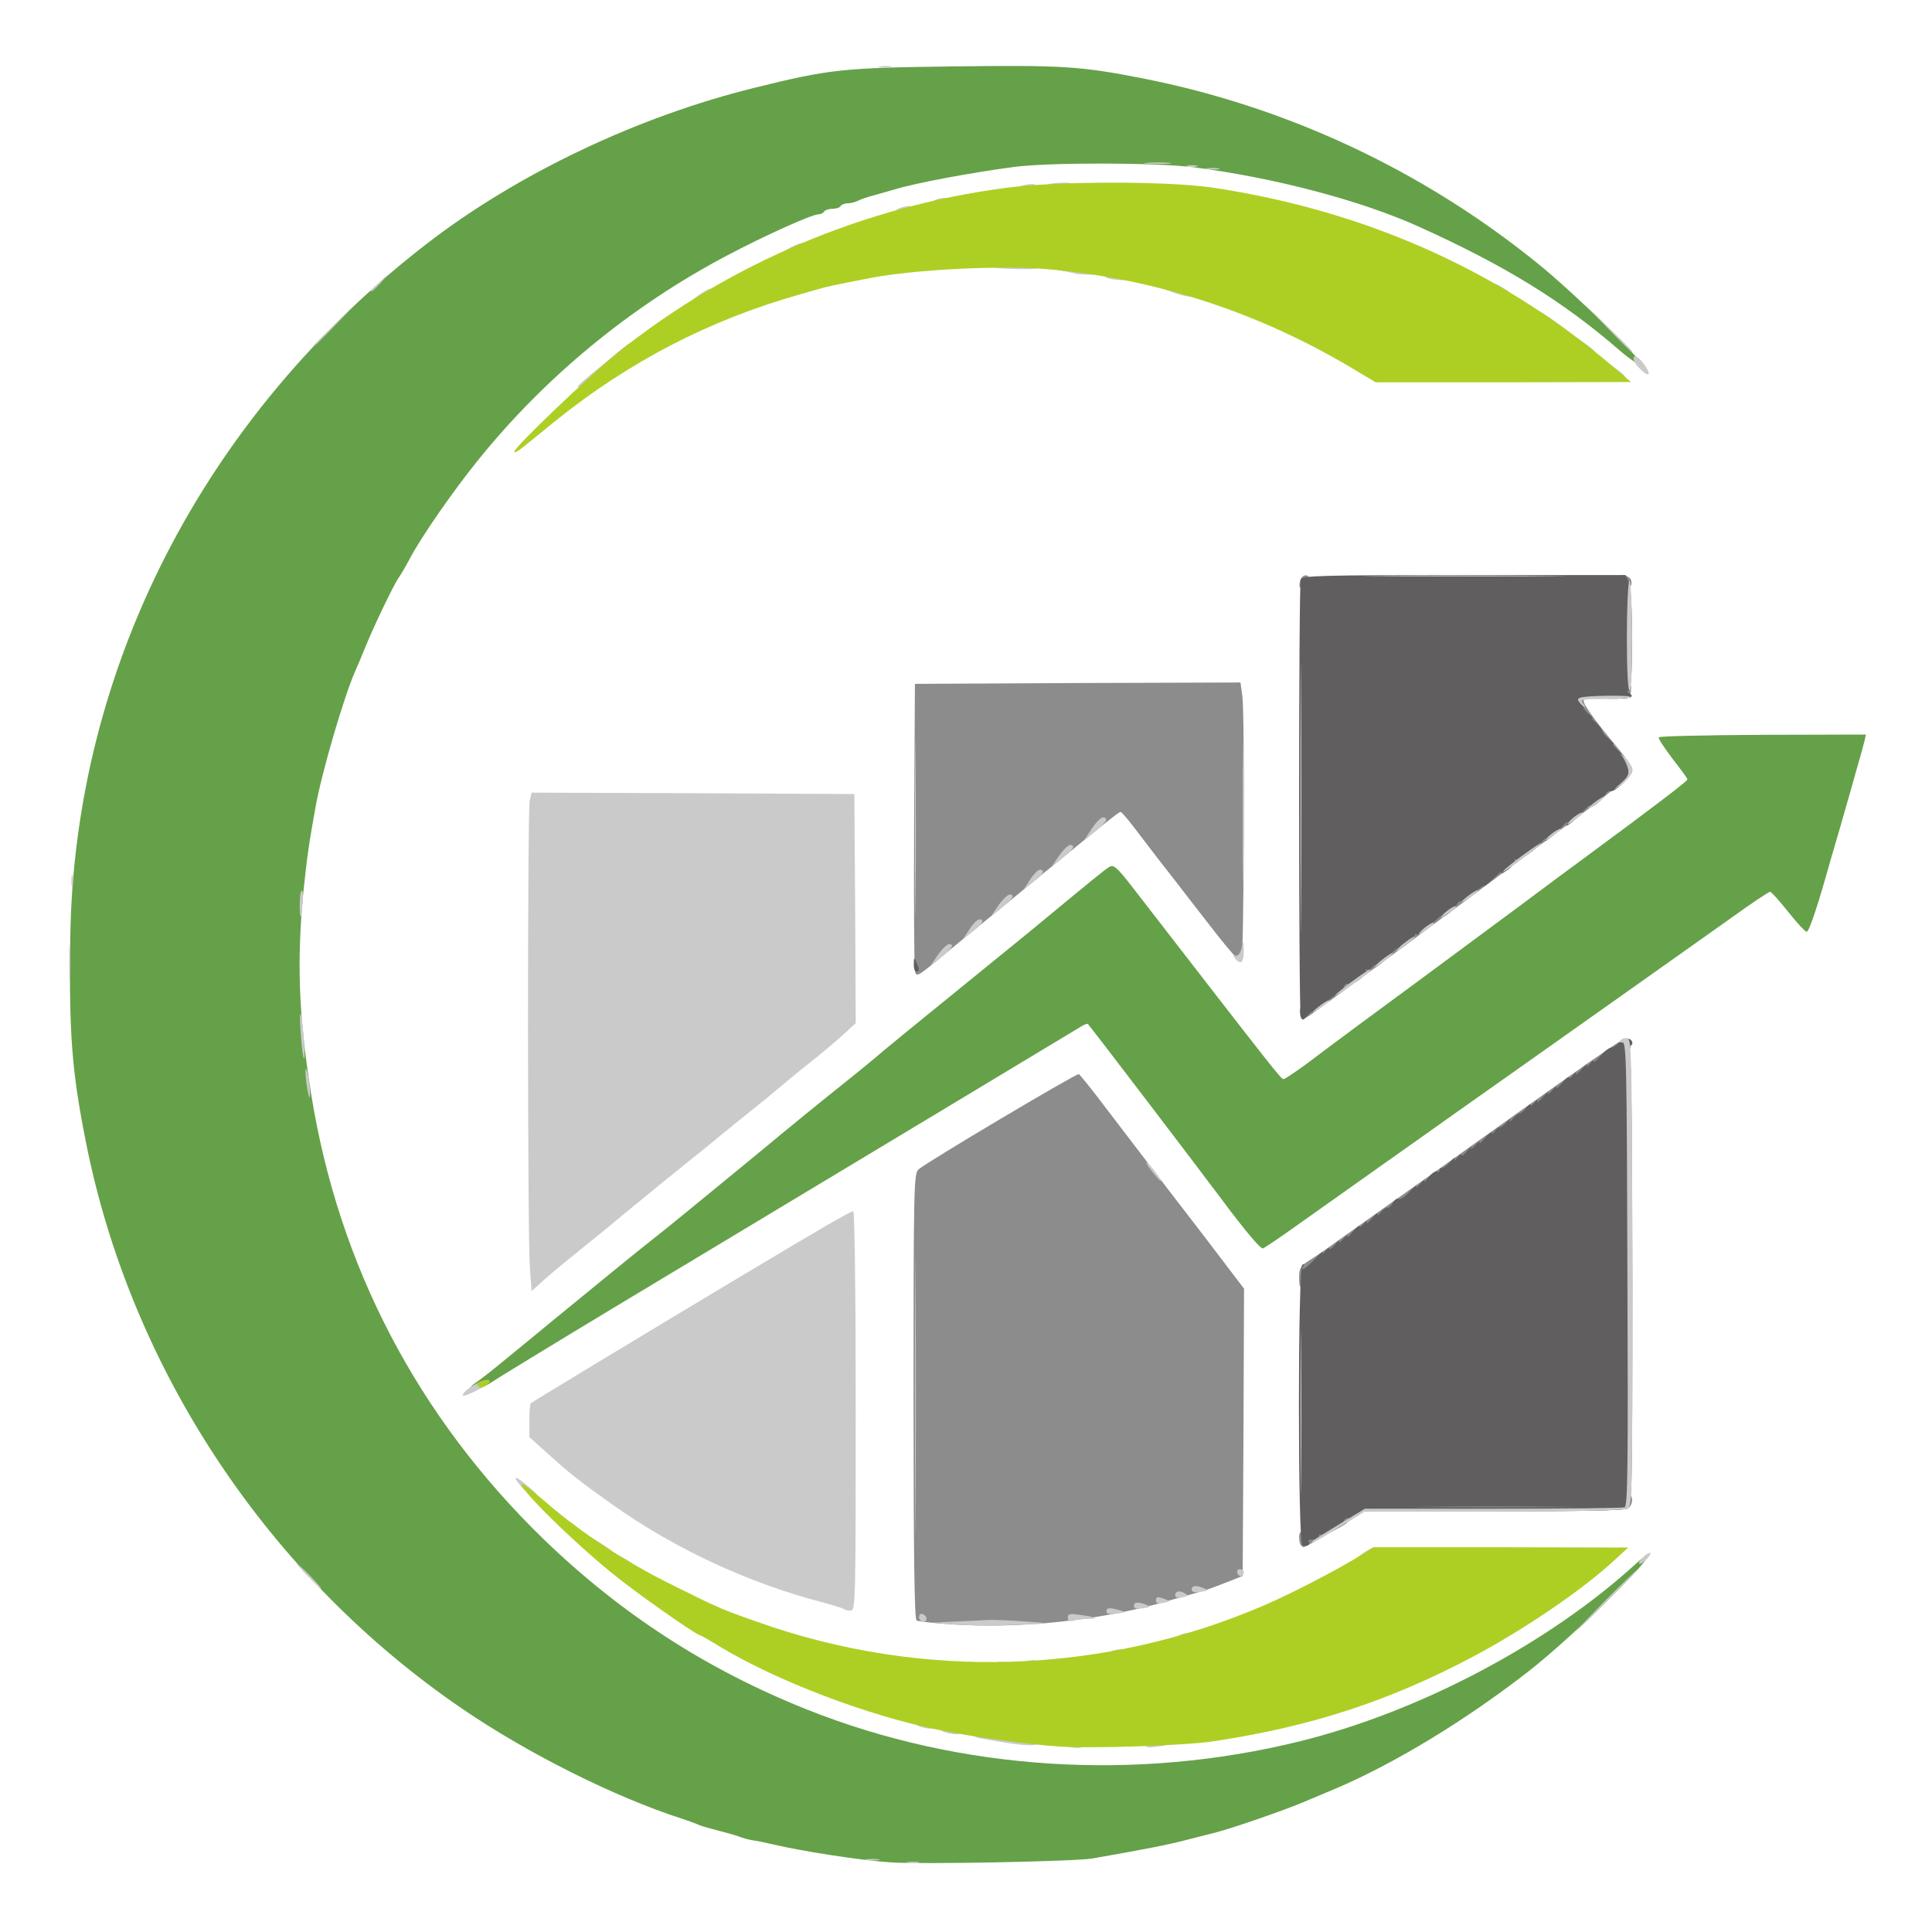
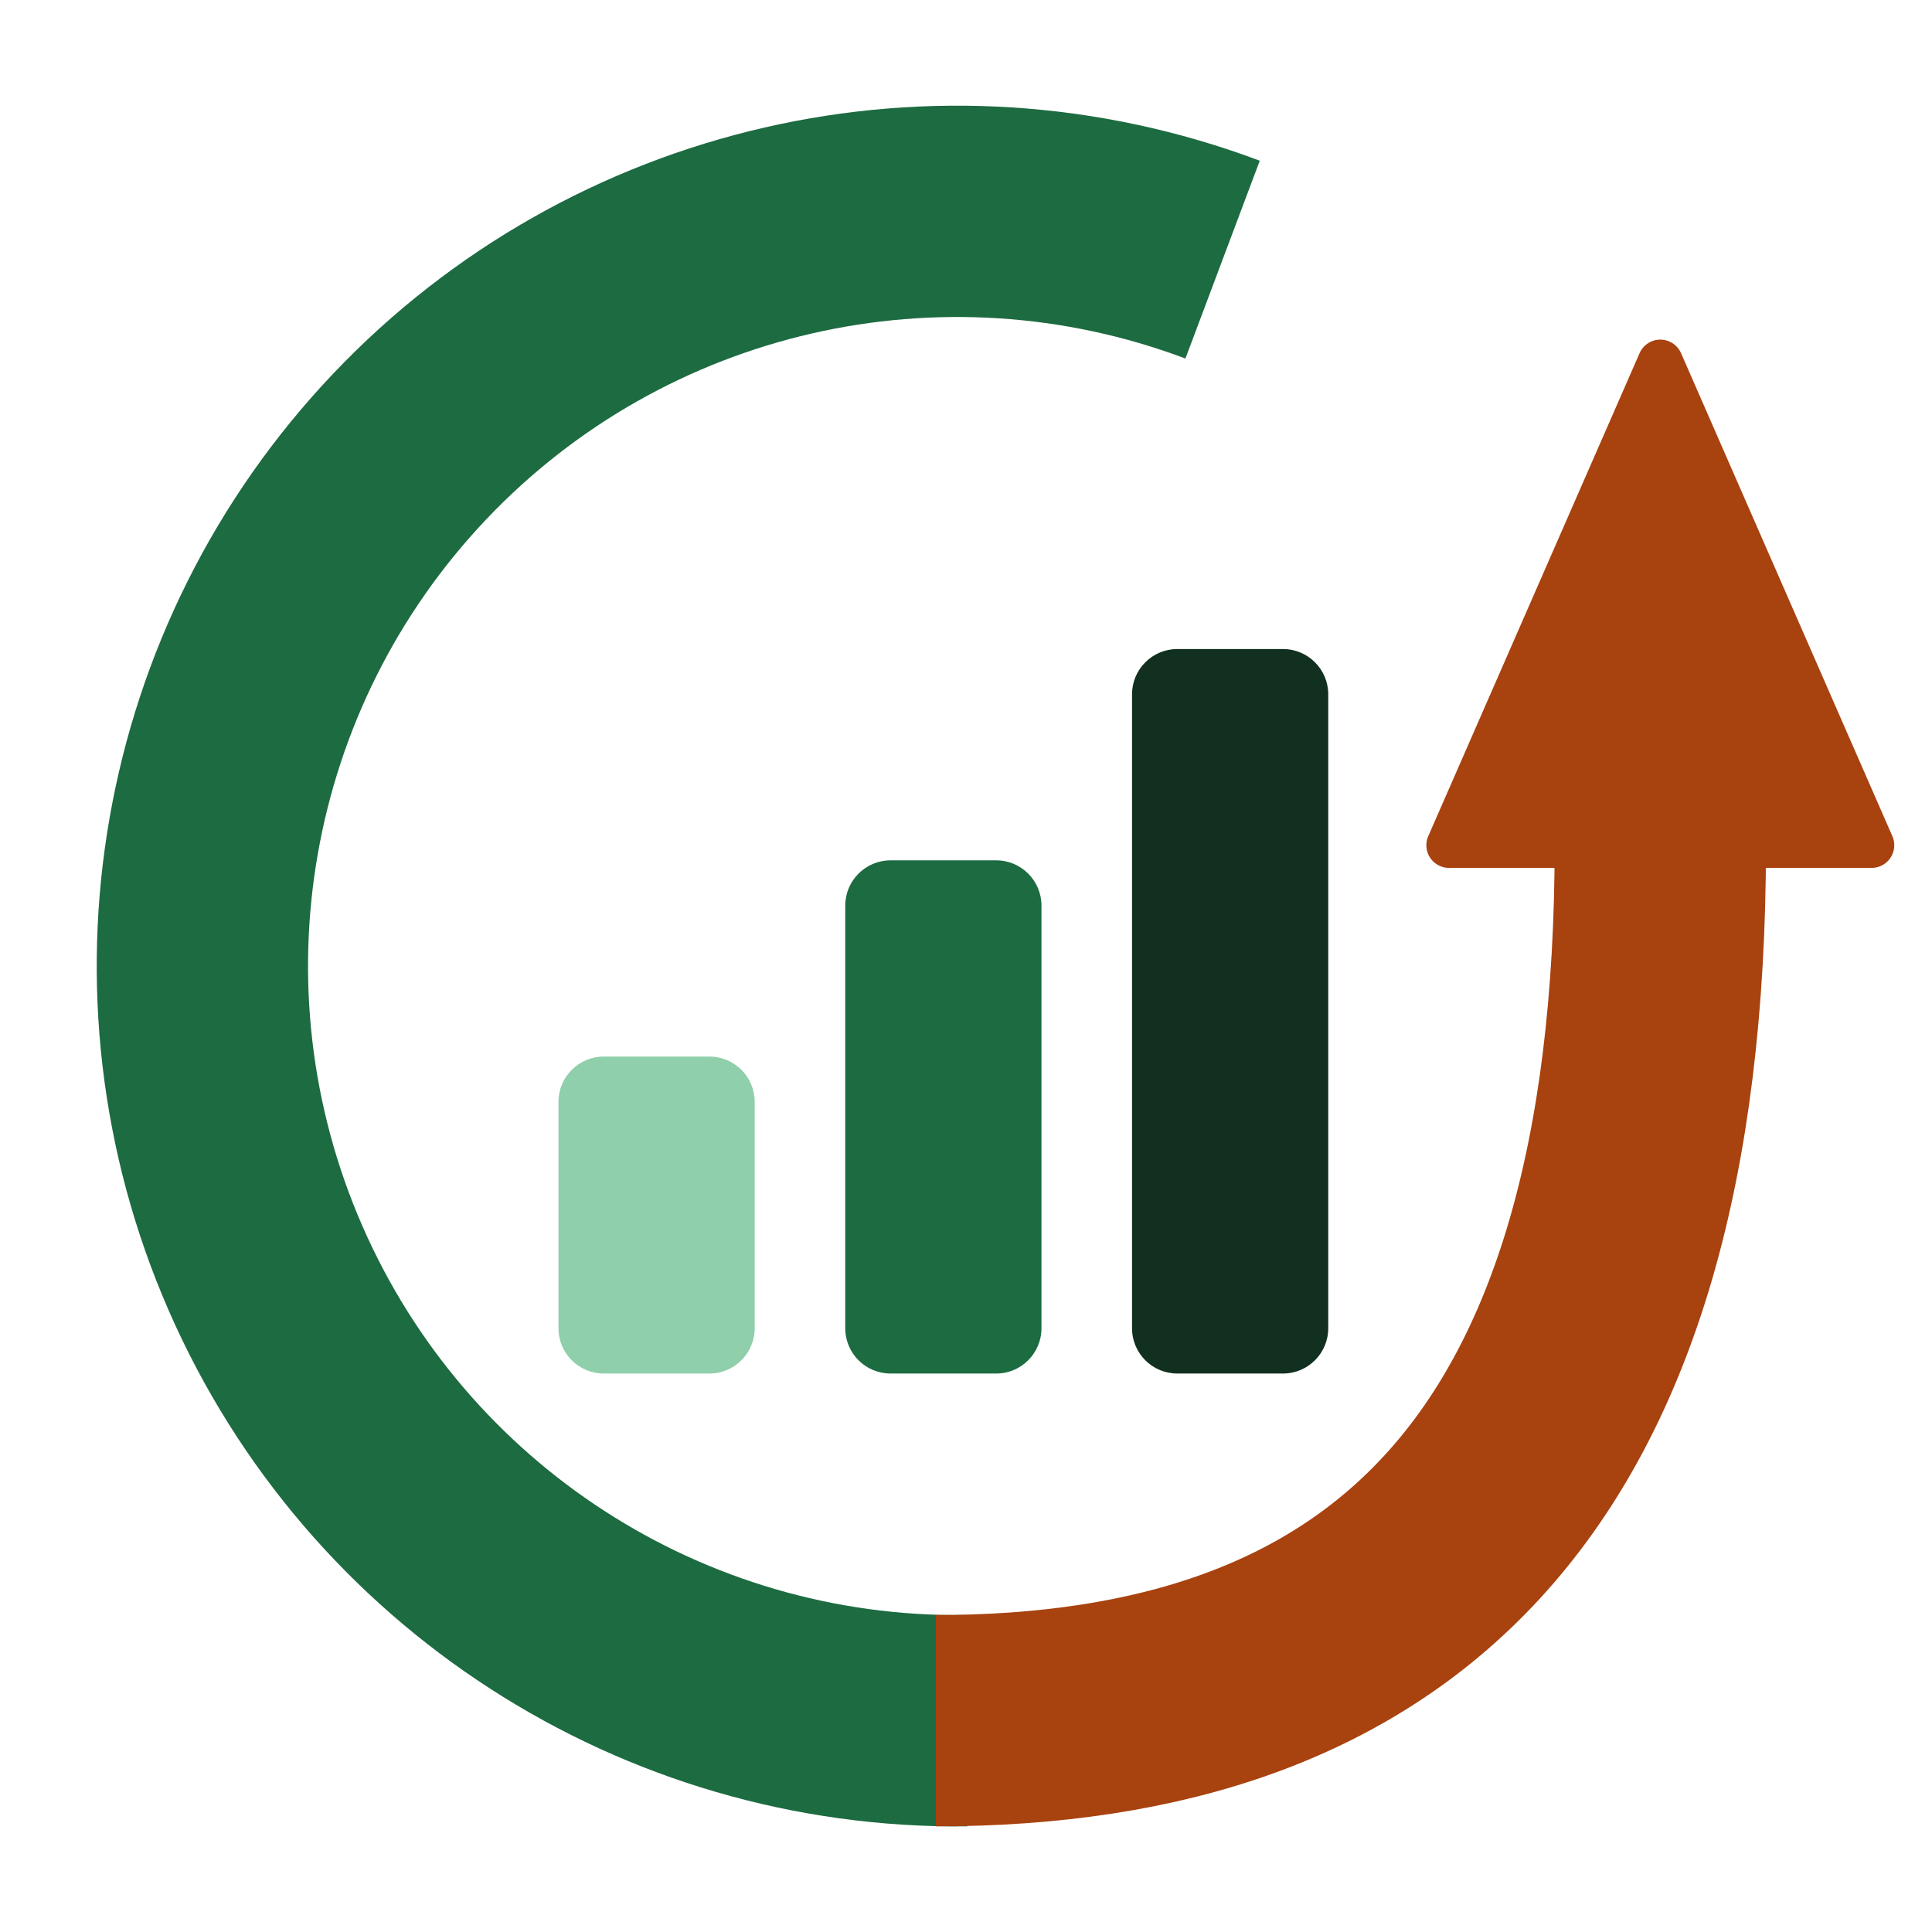
- <svg xmlns="http://www.w3.org/2000/svg" viewBox="0 0 1201 1201" fill="none">
-   <path d="M553.347 1157.68C535.2 1156.48 498.734 1150.83 480.587 1146.55C476.307 1145.53 470.658 1144.33 467.747 1143.99C465.008 1143.47 461.07 1142.44 459.187 1141.59C457.304 1140.9 451.997 1139.36 447.203 1138.16C442.581 1136.97 437.102 1135.43 435.219 1134.74C433.336 1133.88 428.371 1132 424.091 1130.63C382.147 1117.11 328.39 1090.23 287.474 1062.32C166.949 980.147 81.52 851.576 53.443 710.165C44.712 666.166 42.829 642.883 43.685 583.477C45.91 416.214 126.546 258.71 265.046 151.71C321.542 108.054 396.357 72.445 469.459 54.469C515.854 42.998 523.901 42.142 592.552 41.286C660.005 40.431 671.646 41.115 709.995 48.648C799.704 66.282 883.934 105.658 955.154 163.181C978.437 181.842 1023.12 225.669 1020.21 226.867C1019.18 227.21 1013.36 223.443 1007.37 218.307C971.76 187.32 935.808 165.235 882.051 140.925C846.099 124.661 792.342 110.451 741.667 103.946C719.24 101.035 652.301 100.864 630.387 103.774C604.365 107.198 568.413 113.875 555.915 117.813C553.518 118.498 548.211 120.038 543.931 121.237C539.651 122.264 534.858 123.976 533.317 124.832C531.605 125.688 528.694 126.373 526.982 126.373C525.099 126.373 523.045 127.229 522.531 128.085C522.018 129.112 519.621 129.797 517.395 129.797C515.17 129.797 512.773 130.653 512.259 131.509C511.746 132.536 510.034 133.221 508.835 133.221C504.726 133.221 475.451 146.403 451.826 158.901C392.077 190.402 338.491 234.571 296.718 286.616C281.139 305.962 261.794 333.867 254.774 347.221C252.549 351.501 249.467 356.808 247.755 359.205C244.331 364.341 232.518 388.994 227.211 402.005C225.157 407.141 222.246 413.989 220.877 417.07C213.686 433.334 199.99 480.243 196.224 501.301C191.773 525.782 190.917 532.802 188.691 553.517C184.411 597.173 185.61 631.242 193.314 679.349C210.262 786.349 259.397 880.509 337.806 956.693C385.742 1003.09 439.499 1038.01 501.987 1062.84C597.003 1100.67 706.229 1107.69 808.435 1082.35C882.907 1063.86 962.858 1021.58 1017.3 971.758C1020.21 969.019 1023.12 966.965 1023.8 966.965C1029.28 966.965 977.238 1017.81 950.531 1038.7C911.669 1069 867.842 1095.71 831.205 1111.46C816.139 1117.79 811.688 1119.68 808.435 1121.04C792.685 1127.38 761.526 1137.99 752.795 1139.88C749.542 1140.73 742.523 1142.44 737.387 1143.81C724.718 1147.07 713.077 1149.29 679.179 1155.28C668.565 1157.17 571.323 1159.05 553.347 1157.68Z" fill="#65A148" />
-   <path d="M292.267 863.046C292.267 862.362 293.808 860.65 295.862 859.451C297.746 858.253 305.278 852.432 312.298 846.611C319.488 840.791 332.841 829.834 341.915 822.301C351.16 814.768 368.109 800.901 379.579 791.485C391.049 782.069 403.033 772.482 406.115 770.085C411.08 766.318 438.301 744.062 471.171 717.013C488.805 702.29 515.512 680.547 526.811 671.645C532.632 667.022 541.192 660.003 545.643 656.237C549.923 652.47 558.654 645.451 564.646 640.486C585.533 623.538 628.675 588.442 638.947 580.053C679.35 546.669 687.226 540.163 689.794 538.794C692.362 537.424 694.587 539.479 703.147 550.435C796.28 670.789 796.28 670.789 797.992 670.789C798.677 670.789 804.84 666.68 811.688 661.715C818.365 656.579 832.745 645.965 843.531 637.918C864.075 622.853 899.513 596.659 944.539 563.275C959.091 552.319 976.553 539.478 983.059 534.685C1029.28 500.616 1048.97 485.551 1048.97 484.523C1048.97 483.839 1044.69 478.018 1039.56 471.512C1034.59 464.835 1030.65 459.014 1031.17 458.33C1031.51 457.645 1060.78 456.96 1095.88 456.789L1159.91 456.618L1159.05 460.555C1158.54 462.781 1156.31 470.998 1153.92 479.045C1151.69 487.091 1148.27 499.075 1146.38 505.581C1144.5 512.258 1142.28 519.962 1141.42 522.701C1140.56 525.611 1139.19 530.576 1138.17 533.829C1130.12 562.762 1124.64 579.197 1123.1 579.197C1122.07 579.197 1116.94 573.547 1111.63 566.87C1106.15 560.022 1101.19 554.373 1100.33 554.373C1099.48 554.373 1088.18 561.906 1075.16 571.322C1047.94 590.667 980.662 638.261 938.547 668.05C922.625 679.349 904.478 692.018 898.315 696.469C892.152 700.92 873.662 713.931 857.227 725.573C840.792 737.214 818.365 753.136 807.237 761.011C796.28 768.887 786.35 775.563 784.981 776.077C783.611 776.419 773.853 764.949 759.472 745.603C738.928 718.211 678.323 638.774 676.269 636.549C675.926 636.206 673.872 636.891 671.818 638.261C668.222 640.486 552.149 710.336 384.715 811.002C343.798 835.655 308.189 857.397 305.792 859.109C300.485 862.875 292.267 865.272 292.267 863.046Z" fill="#65A148" />
-   <path d="M591.525 1009.76C580.568 1009.08 570.81 1007.88 569.782 1007.37C568.413 1006.51 567.899 965.766 567.899 867.84C567.899 738.242 568.07 729.339 570.981 726.943C575.946 722.491 669.078 667.194 670.619 667.707C671.304 668.05 678.837 677.295 687.054 688.251C695.443 699.208 706.914 714.274 712.563 721.635C718.213 728.997 734.134 749.883 748.173 768.031L773.339 801.072L772.997 890.267L772.483 979.634L762.211 983.743C756.562 985.968 749.714 988.536 746.803 989.221C744.064 990.077 735.162 992.645 727.115 994.871C686.198 1007.03 635.523 1012.68 591.525 1009.76Z" fill="#8C8C8D" />
-   <path d="M808.778 960.631C808.093 960.117 807.579 957.72 807.579 955.495C807.579 952.755 808.606 951.557 811.003 951.557C812.886 951.557 814.427 950.872 814.427 949.845C814.427 948.989 815.968 948.133 817.851 948.133C819.734 948.133 821.275 947.448 821.275 946.421C821.275 945.565 822.474 944.709 823.843 944.709C825.213 944.709 826.411 944.024 826.411 943.339C826.411 942.483 829.322 940.429 832.746 938.546C836.341 936.834 840.278 934.266 841.477 933.239C843.189 931.527 862.363 931.013 925.022 931.013C977.923 931.013 1006.17 930.499 1006.17 929.301C1006.17 928.445 1007.88 927.589 1010.11 927.589C1015.24 927.589 1016.27 935.293 1011.48 937.861C1009.25 938.888 979.635 939.573 928.104 939.573H848.154L837.71 946.079C827.438 952.584 811.345 961.829 810.318 961.829C810.147 961.829 809.291 961.315 808.778 960.631Z" fill="#8C8C8D" />
-   <path d="M807.579 794.224C807.579 788.575 808.435 787.034 813.229 783.952C816.139 782.069 820.59 779.159 822.987 777.447C825.384 775.735 842.675 763.408 861.507 750.055C880.339 736.701 898.144 724.203 900.883 722.149C903.794 720.095 923.31 706.056 944.539 690.991C965.768 675.925 985.798 661.715 989.051 659.49C992.304 657.264 998.467 653.155 1002.58 650.245C1010.96 644.253 1015.76 644.424 1013.7 650.587C1012.33 655.552 1009.94 657.093 1004.12 657.093C1000.86 657.093 999.494 658.12 998.981 660.688C998.638 662.571 996.241 665.482 993.502 667.023C990.763 668.563 986.997 671.303 985.285 673.015C983.573 674.555 980.662 675.925 978.779 675.925C976.896 675.925 975.355 676.952 975.355 678.151C975.355 680.547 958.577 693.045 955.325 693.045C954.297 693.045 953.099 694.243 952.414 695.613C951.901 696.983 950.702 698.181 949.846 698.181C948.819 698.181 946.08 700.064 943.512 702.461C940.944 704.858 937.862 706.741 936.664 706.741C935.294 706.741 934.267 707.597 934.267 708.453C934.267 709.48 933.069 710.165 931.699 710.165C930.33 710.165 929.131 710.85 929.131 711.877C929.131 713.418 909.957 727.285 907.902 727.285C907.217 727.285 905.334 728.826 903.451 730.709C901.568 732.592 898.486 734.133 896.603 734.133C894.72 734.133 893.179 735.16 893.179 736.359C893.179 738.755 876.401 751.253 873.149 751.253C872.121 751.253 870.923 752.451 870.238 753.821C869.725 755.191 868.526 756.389 867.67 756.389C866.814 756.389 863.39 758.786 860.309 761.525C857.227 764.435 852.947 767.175 850.893 767.688C848.667 768.373 846.955 769.4 846.955 770.256C846.955 771.455 827.61 785.493 825.898 785.493C823.672 785.493 814.427 795.765 814.427 798.162C814.427 799.703 813.058 800.901 811.003 800.901C808.093 800.901 807.579 799.703 807.579 794.224Z" fill="#8C8C8D" />
-   <path d="M808.435 631.584C807.066 627.133 809.12 622.853 812.886 622.853C814.598 622.853 816.139 621.655 816.139 620.285C816.139 618.915 817.166 617.717 818.536 617.717C819.906 617.717 821.275 616.519 821.96 615.149C822.474 613.779 824.528 612.581 826.411 612.581C828.294 612.581 829.835 611.383 829.835 610.013C829.835 607.103 834.971 604.021 839.936 604.021C842.162 604.021 843.531 602.994 843.531 601.282C843.531 597.858 848.325 593.92 852.605 593.749C854.146 593.749 855.515 592.551 855.515 591.181C855.515 589.811 856.542 588.613 857.912 588.613C859.282 588.613 860.651 587.415 861.336 586.045C861.85 584.675 863.904 583.477 865.787 583.477C867.67 583.477 869.211 582.279 869.211 580.909C869.211 579.539 870.41 578.341 871.779 578.341C873.149 578.341 874.347 577.656 874.347 576.629C874.347 575.773 877.086 574.917 880.339 574.917C885.475 574.917 886.331 574.403 886.331 570.979C886.331 566.186 889.242 562.933 893.522 562.933C895.234 562.933 896.603 562.077 896.603 561.05C896.603 558.311 901.91 554.544 905.677 554.373C907.218 554.373 908.587 553.175 908.587 551.805C908.587 550.435 909.614 549.237 910.984 549.237C912.354 549.237 913.723 548.039 914.408 546.669C914.922 545.299 916.976 544.101 918.859 544.101C920.742 544.101 922.283 543.245 922.283 542.218C922.283 539.307 927.762 535.712 932.213 535.541C934.781 535.541 935.979 534.514 935.979 532.117C935.979 530.234 937.178 528.693 938.547 528.693C939.917 528.693 941.115 528.008 941.115 526.981C941.115 526.125 942.656 525.269 944.539 525.269C946.422 525.269 947.963 524.071 947.963 522.701C947.963 521.331 948.99 520.133 950.36 520.133C951.73 520.133 953.099 518.935 953.784 517.565C954.298 516.195 956.352 514.997 958.235 514.997C960.118 514.997 961.659 514.141 961.659 513.114C961.659 509.861 969.192 504.896 973.986 504.725C977.41 504.725 978.608 503.698 979.122 500.959C979.464 498.733 981.347 496.336 983.573 495.309C985.627 494.453 987.339 493.083 987.339 492.399C987.339 491.543 988.366 491.029 989.736 491.029C991.106 491.029 992.475 489.831 993.16 488.461C993.674 487.091 995.386 485.893 997.098 485.893C1001.38 485.893 1004.46 478.874 1002.06 474.594C1001.04 472.882 999.152 470.656 998.125 469.971C996.926 469.287 995.899 467.575 995.899 466.376C995.899 465.007 994.701 463.637 993.331 462.952C991.962 462.439 990.763 460.384 990.763 458.501C990.763 456.618 989.736 455.077 988.366 455.077C985.456 455.077 978.779 446.346 978.779 442.408C978.779 440.867 978.094 439.669 977.067 439.669C976.211 439.669 975.355 436.93 975.355 433.677C975.355 428.027 975.698 427.685 981.347 427.685C986.141 427.685 987.339 428.37 987.339 430.938C987.339 432.821 986.312 434.533 984.942 434.875C982.374 435.389 989.394 445.49 1006.51 466.034C1011.82 472.539 1014.73 477.504 1014.39 479.73C1014.05 482.127 1000.52 493.255 972.445 514.141C890.269 575.431 854.83 601.624 840.963 611.725C833.259 617.375 822.987 624.907 818.194 628.331C810.49 633.981 809.291 634.323 808.435 631.584Z" fill="#8C8C8D" />
-   <path d="M568.755 603.679C568.242 601.453 568.07 560.536 568.242 512.429L568.755 425.117L669.934 424.603L771.114 424.261L772.312 432.821C773.853 444.805 773.339 597.002 771.627 598.029C770.942 598.371 763.923 590.496 756.048 580.395C748.173 570.295 736.702 555.571 730.539 547.525C724.205 539.479 714.275 526.639 708.454 518.935C702.634 511.059 697.326 504.725 696.642 504.725C695.443 504.725 689.109 509.861 648.192 543.245C636.722 552.661 620.286 566.186 611.555 573.205C602.995 580.224 589.984 590.839 582.794 596.831C570.467 606.931 569.611 607.445 568.755 603.679Z" fill="#8C8C8D" />
-   <path d="M1006.17 429.568C1006.17 425.117 1006.86 424.261 1010.11 424.261C1013.53 424.261 1014.22 425.117 1013.88 429.055C1013.7 432.479 1012.68 433.848 1009.94 434.191C1006.68 434.704 1006.17 434.019 1006.17 429.568Z" fill="#8C8C8D" />
-   <path d="M1006.17 362.8C1006.17 357.493 1008.4 356.123 1012.51 358.863C1015.76 360.917 1014.05 366.909 1009.94 367.423C1006.68 367.936 1006.17 367.08 1006.17 362.8Z" fill="#8C8C8D" />
-   <path d="M807.922 362.286C808.778 356.466 814.427 355.952 814.427 361.602C814.427 365.026 813.571 366.053 810.832 366.053C808.264 366.053 807.408 365.197 807.922 362.286Z" fill="#8C8C8D" />
-   <path d="M809.633 960.631C806.723 959.603 806.723 787.89 809.633 786.178C810.832 785.493 811.003 785.664 810.318 786.863C807.75 791.143 811.688 788.575 817.509 782.583C820.761 778.987 822.987 777.275 822.302 778.645C821.617 780.015 822.302 779.672 823.672 777.96C825.213 776.077 826.411 775.221 826.411 776.248C826.411 777.104 828.123 775.906 830.006 773.509C831.889 771.112 833.088 770.427 832.403 771.797C831.718 773.167 832.917 772.482 834.971 770.085C837.025 767.688 838.224 767.003 837.539 768.373C837.025 769.743 838.395 768.715 840.792 765.805C843.189 763.066 845.243 761.354 845.243 762.21C845.243 763.237 846.441 762.381 847.982 760.498C849.352 758.786 850.208 758.443 849.523 759.813C848.838 761.183 850.55 760.155 852.947 757.245C855.515 754.506 857.056 753.307 856.371 754.677C855.857 756.047 856.542 755.704 858.083 753.821C859.624 751.938 861.507 750.568 862.363 750.739C863.219 751.082 864.76 749.712 865.787 747.829C866.814 745.946 868.355 744.747 869.382 745.261C870.238 745.946 873.491 743.891 876.401 740.639C879.312 737.557 881.195 736.187 880.51 737.557C879.825 738.927 880.853 738.242 882.907 735.845C884.961 733.448 886.16 732.763 885.475 734.133C884.79 735.503 885.989 734.647 888.043 731.907C890.097 729.339 892.494 727.627 893.35 728.312C894.206 728.826 894.891 728.312 894.891 727.456C894.891 726.429 895.576 725.744 896.432 726.087C897.117 726.258 899.514 724.546 901.568 722.149C903.794 719.752 904.992 719.067 904.307 720.437C903.622 721.807 904.478 721.464 905.848 719.752C907.389 717.869 908.587 717.013 908.587 718.04C908.587 718.896 910.299 717.698 912.182 715.301C914.065 712.904 915.264 712.219 914.579 713.589C913.894 714.959 915.093 714.274 917.147 711.877C919.201 709.48 920.4 708.795 919.715 710.165C919.201 711.535 920.571 710.507 922.968 707.597C925.365 704.858 927.419 703.317 927.419 704.173C927.419 705.2 928.275 704.687 929.131 703.317C929.987 701.947 931.528 700.749 932.384 700.749C933.411 700.749 935.294 699.208 936.835 697.325C938.376 695.442 939.232 695.099 938.547 696.469C937.862 697.839 938.718 697.496 940.259 695.613C941.8 693.73 943.683 692.189 944.539 692.189C945.395 692.189 947.278 690.648 948.648 688.765C950.189 686.882 951.387 686.026 951.387 686.882C951.387 687.909 952.585 687.053 954.126 685.17C955.496 683.458 956.352 683.115 955.667 684.485C954.982 685.855 956.694 684.827 959.091 681.917C961.659 679.178 963.2 677.979 962.515 679.349C961.83 680.719 963.029 680.034 965.083 677.637C967.137 675.24 968.336 674.555 967.651 675.925C966.966 677.295 968.336 676.267 970.904 673.357C973.301 670.618 975.184 668.906 975.355 669.762C975.355 670.789 976.553 669.933 978.094 668.05C979.464 666.338 980.149 665.995 979.635 667.365C978.95 668.735 980.491 667.707 983.059 664.797C985.456 662.058 987.168 660.859 986.483 662.229C985.798 663.599 986.654 663.256 988.024 661.544C989.565 659.661 990.763 658.805 990.763 659.832C990.763 660.688 992.475 659.147 994.701 656.579C996.755 654.011 999.837 651.615 1001.38 651.272C1003.09 651.101 1005.49 649.389 1006.86 647.677C1009.25 644.424 1014.73 645.109 1014.73 648.533C1014.73 649.56 1014.05 650.074 1013.19 649.389C1012.16 648.875 1012.16 650.587 1013.19 654.011C1014.05 657.435 1014.73 716.328 1014.73 797.819C1014.73 933.067 1014.56 936.149 1011.31 937.861C1009.08 939.059 980.662 939.402 926.734 939.231C882.051 938.888 845.928 939.059 846.27 939.402C847.469 940.6 840.107 944.88 838.566 943.853C837.71 943.339 836.341 943.853 835.656 944.88C834.971 946.25 835.142 946.421 836.341 945.736C837.539 945.051 838.395 944.88 838.395 945.223C838.395 947.106 822.816 955.152 821.275 954.125C820.248 953.44 819.734 953.954 819.905 955.323C820.248 956.693 819.049 957.378 816.481 957.207C814.256 956.864 812.886 957.378 813.571 958.234C814.769 960.288 812.544 961.658 809.633 960.631ZM969.877 936.663C947.449 936.32 910.813 936.32 888.557 936.663C866.129 936.834 884.448 937.005 929.131 937.005C973.814 937.005 992.133 936.834 969.877 936.663Z" fill="#605E5E" />
-   <path d="M808.606 632.098C807.237 628.674 807.237 363.827 808.606 360.232C809.634 357.835 820.077 357.493 910.128 357.493H1010.45L1012.51 361.773C1015.24 367.936 1015.42 429.397 1012.51 429.397C1011.14 429.397 1011.31 430.082 1013.02 431.109C1017.3 433.848 1011.31 434.875 995.214 434.19C981.518 433.677 980.834 433.848 983.402 436.758C984.942 438.299 985.456 439.669 984.6 439.669C983.744 439.669 984.942 441.381 987.339 443.606C989.736 445.661 990.934 447.031 989.907 446.517C988.88 446.003 989.736 447.202 991.962 449.085C994.187 451.139 995.899 453.365 995.899 454.221C995.899 455.077 997.954 457.645 1000.69 459.87C1003.26 462.096 1004.12 463.295 1002.75 462.61C1001.38 461.754 1003.43 464.322 1007.54 468.088C1011.48 472.026 1014.73 476.648 1014.73 478.702C1014.73 482.298 1003.26 493.255 1000.86 491.714C1000.18 491.371 998.638 492.399 997.782 494.111C996.755 495.994 994.016 498.733 991.448 500.445C988.366 502.328 987.339 502.671 988.195 501.13C988.88 499.76 987.168 501.13 984.429 504.04C981.861 506.951 978.094 510.375 976.382 511.744C973.472 513.799 973.13 513.799 974.328 511.573C975.013 510.203 973.814 510.888 971.589 513.285C965.597 519.791 959.091 524.927 960.632 521.845C961.317 520.475 960.461 520.989 958.749 523.043C953.955 528.864 944.197 535.541 942.314 534.343C941.286 533.829 941.115 534 941.629 535.027C942.142 535.883 940.259 538.451 937.349 540.677C934.438 542.731 932.726 543.416 933.582 542.218C934.267 540.848 932.384 542.389 929.302 545.299C926.221 548.381 923.31 550.778 922.626 550.607C921.941 550.435 918.859 552.661 915.606 555.743C912.525 558.824 909.272 560.879 908.416 560.365C907.731 559.851 906.19 560.879 905.334 562.591C904.307 564.474 901.568 567.213 899 568.925C896.09 570.808 894.891 570.979 895.918 569.61C896.603 568.24 894.035 570.466 889.926 574.575C885.989 578.512 882.051 581.423 881.195 580.909C880.168 580.395 879.483 580.567 879.483 581.423C879.483 582.279 876.573 585.189 873.149 587.928C869.725 590.496 867.499 591.523 868.184 590.154C869.04 588.784 867.842 589.64 865.616 592.037C859.453 598.714 852.947 603.679 854.488 600.597C855.344 599.056 854.83 599.227 853.29 600.939C851.92 602.651 850.208 603.336 849.523 602.651C848.667 601.967 848.667 602.309 849.181 603.336C850.379 605.562 840.792 613.095 838.395 611.725C837.539 611.211 836.341 611.725 835.656 612.752C834.8 614.122 835.314 614.464 836.854 613.608C838.224 612.923 837.368 613.779 834.971 615.663C832.746 617.546 830.349 619.087 829.835 618.915C829.322 618.744 826.411 621.141 823.158 624.223C819.906 627.304 816.995 629.359 816.482 628.845C815.968 628.503 814.256 629.53 812.715 631.413C809.976 634.495 809.634 634.495 808.606 632.098Z" fill="#605E5E" />
-   <path d="M568.07 599.399C568.07 595.119 568.242 594.947 569.611 598.029C571.666 602.651 571.666 604.021 569.611 604.021C568.755 604.021 567.899 601.967 568.07 599.399Z" fill="#605E5E" />
-   <path d="M564.133 1157.51C566.187 1157.17 569.269 1157.17 570.981 1157.51C572.522 1158.02 570.81 1158.37 567.043 1158.2C563.277 1158.2 561.907 1157.85 564.133 1157.51Z" fill="#CACACB" />
-   <path d="M538.453 1155.8C540.507 1155.46 543.931 1155.46 546.157 1155.8C548.211 1156.14 546.499 1156.48 542.219 1156.48C537.939 1156.48 536.227 1156.14 538.453 1155.8Z" fill="#CACACB" />
-   <path d="M663.429 1085.61C657.266 1084.07 660.005 1079.96 667.195 1079.96C672.845 1079.96 674.043 1080.47 674.043 1083.38C674.043 1086.8 670.619 1087.49 663.429 1085.61Z" fill="#CACACB" />
-   <path d="M711.707 1083.21C711.707 1080.47 712.906 1079.96 718.555 1079.96C723.52 1079.96 725.403 1080.64 725.403 1082.52C725.403 1083.89 724.376 1085.26 723.349 1085.26C722.15 1085.44 719.069 1085.78 716.501 1086.12C712.734 1086.46 711.707 1085.95 711.707 1083.21Z" fill="#CACACB" />
-   <path d="M624.395 1083.21C619.259 1082.35 612.411 1081.16 609.501 1080.64C602.995 1079.61 601.626 1074.82 607.789 1074.82C609.843 1074.82 619.43 1075.68 629.189 1076.88C644.083 1078.76 646.651 1079.44 646.651 1082.01C646.651 1085.44 640.659 1085.78 624.395 1083.21Z" fill="#CACACB" />
-   <path d="M588.101 1077.05C581.938 1075.51 584.677 1071.4 591.867 1071.4C597.517 1071.4 598.715 1071.91 598.715 1074.82C598.715 1078.24 595.291 1078.93 588.101 1077.05Z" fill="#CACACB" />
-   <path d="M572.693 1073.62C567.043 1072.25 569.269 1067.97 575.603 1067.97C580.397 1067.97 581.595 1068.66 581.595 1071.4C581.595 1074.82 579.198 1075.33 572.693 1073.62Z" fill="#CACACB" />
-   <path d="M615.835 1036.47C615.835 1033.73 620.115 1032.36 624.909 1033.39C630.387 1034.76 628.162 1038.87 621.827 1038.87C617.718 1038.87 615.835 1038.01 615.835 1036.47Z" fill="#CACACB" />
-   <path d="M632.955 1036.47C632.955 1034.25 637.749 1032.02 642.885 1032.02C643.912 1032.02 644.939 1033.56 644.939 1035.44C644.939 1038.18 643.741 1038.87 638.947 1038.87C635.009 1038.87 632.955 1038.01 632.955 1036.47Z" fill="#CACACB" />
-   <path d="M650.075 1034.59C650.075 1033.22 651.102 1032.02 652.301 1031.85C653.328 1031.85 656.067 1031.51 658.293 1030.99C661.203 1030.48 662.059 1031.16 662.059 1033.73C662.059 1036.47 660.861 1037.16 656.067 1037.16C651.958 1037.16 650.075 1036.3 650.075 1034.59Z" fill="#CACACB" />
-   <path d="M687.739 1029.62C687.739 1027.4 692.533 1025.17 697.669 1025.17C698.696 1025.17 699.723 1026.71 699.723 1028.6C699.723 1031.34 698.525 1032.02 693.731 1032.02C689.794 1032.02 687.739 1031.16 687.739 1029.62Z" fill="#CACACB" />
-   <path d="M730.539 1019.35C730.539 1017.13 735.333 1014.9 740.469 1014.9C741.496 1014.9 742.523 1016.44 742.523 1018.32C742.523 1021.06 741.325 1021.75 736.531 1021.75C732.594 1021.75 730.539 1020.89 730.539 1019.35Z" fill="#CACACB" />
-   <path d="M998.467 994.357C1008.74 984.085 1017.64 975.525 1018.16 975.525C1018.5 975.525 1010.45 984.085 1000.18 994.357C989.907 1004.8 981.005 1013.19 980.491 1013.19C980.149 1013.19 988.195 1004.8 998.467 994.357Z" fill="#CACACB" />
-   <path d="M595.291 1009.94L579.027 1008.74L592.723 1008.05C600.256 1007.71 609.501 1007.37 613.267 1007.03C616.863 1006.85 628.162 1007.2 638.091 1008.05C652.986 1009.08 654.184 1009.25 644.939 1009.59C638.776 1009.59 628.847 1010.11 622.683 1010.45C616.52 1010.79 604.194 1010.45 595.291 1009.94Z" fill="#CACACB" />
-   <path d="M571.323 1005.31C571.323 1003.77 572.179 1002.92 573.378 1003.26C576.459 1004.29 576.973 1008.05 574.062 1008.05C572.522 1008.05 571.323 1006.85 571.323 1005.31Z" fill="#CACACB" />
-   <path d="M663.771 1005.66C663.771 1003.09 664.97 1002.92 671.989 1003.94C681.576 1005.31 683.459 1006.34 676.44 1006.34C673.701 1006.34 669.763 1006.85 667.709 1007.37C664.798 1008.22 663.771 1007.71 663.771 1005.66Z" fill="#CACACB" />
-   <path d="M568.755 867.669C568.755 790.971 568.927 759.471 569.098 797.819C569.44 836.339 569.44 898.999 569.098 937.519C568.927 975.867 568.755 944.367 568.755 867.669Z" fill="#CACACB" />
-   <path d="M687.739 1001.72C687.739 999.322 689.622 999.151 696.299 1001.03C700.237 1002.23 700.066 1002.4 694.245 1003.09C689.622 1003.77 687.739 1003.26 687.739 1001.72Z" fill="#CACACB" />
-   <path d="M524.757 1000.35C524.243 999.835 518.251 997.952 511.232 996.069C464.323 983.743 419.298 962.685 380.435 935.122C359.035 919.885 354.413 916.119 340.888 903.963L329.075 893.349V883.248C329.075 877.598 329.418 872.805 329.931 872.291C330.958 871.435 406.8 825.554 456.619 795.765C510.547 763.408 528.694 752.965 530.406 752.965C531.262 752.965 531.947 802.442 531.947 877.085C531.947 996.24 531.776 1001.2 528.866 1001.2C527.154 1001.2 525.27 1000.86 524.757 1000.35Z" fill="#CACACB" />
-   <path d="M704.859 998.295C704.859 995.898 707.427 995.555 712.563 997.61C715.474 998.808 715.131 999.151 710.338 999.835C706.571 1000.35 704.859 1000.01 704.859 998.295Z" fill="#CACACB" />
-   <path d="M718.555 995.042C718.555 992.474 719.582 992.303 724.547 994.186C727.458 995.384 727.458 995.555 723.178 996.411C719.925 997.096 718.555 996.583 718.555 995.042Z" fill="#CACACB" />
-   <path d="M730.539 991.618C730.539 988.879 733.621 988.536 737.045 990.762C738.757 991.789 738.243 992.474 734.99 992.987C731.909 993.672 730.539 993.159 730.539 991.618Z" fill="#CACACB" />
-   <path d="M740.811 988.022C740.811 985.626 743.379 985.283 748.515 987.338C751.426 988.536 751.083 988.879 746.29 989.563C742.523 990.077 740.811 989.734 740.811 988.022Z" fill="#CACACB" />
-   <path d="M406.971 984.941C406.971 979.805 407.485 979.805 413.99 983.571C420.496 987.509 420.325 989.221 412.963 989.221C407.656 989.221 406.971 988.707 406.971 984.941Z" fill="#CACACB" />
-   <path d="M191.259 979.805C187.15 975.525 184.069 972.101 184.582 972.101C185.096 972.101 188.862 975.525 192.971 979.805C197.08 984.085 200.162 987.509 199.648 987.509C199.134 987.509 195.368 984.085 191.259 979.805Z" fill="#CACACB" />
-   <path d="M769.23 978.093C768.717 976.552 769.23 975.525 770.771 975.525C773.51 975.525 774.195 978.264 771.798 979.634C770.942 980.147 769.915 979.463 769.23 978.093Z" fill="#CACACB" />
-   <path d="M383.003 971.245C383.003 966.109 383.517 966.109 390.022 969.875C396.528 973.813 396.357 975.525 388.995 975.525C383.688 975.525 383.003 975.011 383.003 971.245Z" fill="#CACACB" />
-   <path d="M1020.72 968.677C1022.44 966.794 1024.66 965.253 1025.52 965.253C1026.54 965.253 1025.86 966.794 1024.15 968.677C1022.44 970.56 1020.21 972.101 1019.35 972.101C1018.33 972.101 1019.01 970.56 1020.72 968.677Z" fill="#CACACB" />
-   <path d="M843.531 969.019C843.531 967.65 852.434 961.829 854.488 961.829C855.002 961.829 855.515 963.712 855.515 966.109C855.515 969.875 854.83 970.389 849.523 970.389C846.27 970.389 843.531 969.704 843.531 969.019Z" fill="#CACACB" />
-   <path d="M369.307 961.829V956.693L375.299 960.459C382.832 965.424 382.832 966.965 375.299 966.965C369.821 966.965 369.307 966.623 369.307 961.829Z" fill="#CACACB" />
-   <path d="M808.435 877.941C808.435 832.231 808.607 813.57 808.778 836.511C809.12 859.28 809.12 896.602 808.778 919.543C808.607 942.312 808.435 923.651 808.435 877.941Z" fill="#CACACB" />
-   <path d="M816.31 957.549C816.824 957.207 824.185 952.584 832.917 947.277L848.496 937.861H928.104C971.76 937.861 1008.57 937.519 1009.94 937.005C1011.82 936.32 1012.16 910.64 1011.65 791.827C1011.31 661.031 1010.96 647.677 1008.57 648.019C1006.68 648.191 1006.34 647.677 1007.54 646.478C1008.57 645.451 1010.62 645.109 1011.99 645.622C1014.22 646.478 1014.56 663.427 1014.73 791.314C1014.73 932.725 1014.73 935.978 1011.48 937.861C1009.25 938.888 980.149 939.573 928.275 939.573H848.325L833.088 948.989C819.905 957.207 813.571 960.459 816.31 957.549Z" fill="#CACACB" />
-   <path d="M352.872 952.584C352.358 951.215 352.187 948.818 352.53 947.277C352.872 945.051 354.242 945.565 359.035 949.674L365.027 954.81L359.378 954.981C356.125 954.981 353.386 953.954 352.872 952.584Z" fill="#CACACB" />
-   <path d="M325.309 925.534C318.632 918.002 318.974 916.461 326.165 922.11C330.102 925.363 333.355 928.274 333.355 928.616C333.355 930.67 328.39 928.787 325.309 925.534Z" fill="#CACACB" />
-   <path d="M287.645 867.155C289.014 862.875 304.251 855.171 304.251 858.766C304.251 859.794 300.314 862.533 295.52 864.758C290.898 867.155 287.131 868.354 287.645 867.155Z" fill="#CACACB" />
-   <path d="M329.418 788.403C327.877 770.256 327.877 505.067 329.246 498.048L330.445 492.741L430.768 493.083L531.091 493.597L531.605 564.816L531.947 636.035L523.73 643.568C519.107 647.677 510.547 655.039 504.555 659.661C498.563 664.455 490.003 671.303 485.723 675.069C481.272 678.835 472.712 685.855 466.891 690.477C460.899 695.271 452.853 701.776 448.915 705.029C444.978 708.282 436.931 714.959 430.939 719.581C425.118 724.375 417.072 730.88 412.963 734.133C409.026 737.386 400.466 744.405 394.131 749.541C387.797 754.677 379.408 761.696 375.47 764.949C371.362 768.202 362.802 775.221 356.467 780.357C349.962 785.493 341.402 792.683 337.635 796.107L330.445 802.613L329.418 788.403Z" fill="#CACACB" />
-   <path d="M715.816 727.798C713.248 724.374 711.878 722.149 713.077 722.834C715.302 724.203 722.664 734.133 721.466 734.133C720.952 734.133 718.555 731.222 715.816 727.798Z" fill="#CACACB" />
-   <path d="M190.574 674.042C189.89 669.248 189.718 664.968 190.061 664.455C190.574 664.112 191.43 667.707 192.115 672.501C192.8 677.295 192.971 681.574 192.458 682.088C192.115 682.602 191.259 678.835 190.574 674.042Z" fill="#CACACB" />
-   <path d="M187.15 644.938C186.466 637.405 186.294 630.728 186.637 630.386C187.15 629.872 188.006 635.693 188.691 643.397C189.376 651.101 189.547 657.606 189.034 658.12C188.691 658.634 187.664 652.642 187.15 644.938Z" fill="#CACACB" />
-   <path d="M808.435 496.165C808.435 421.351 808.607 390.706 808.778 428.199C809.12 465.52 809.12 526.81 808.778 564.303C808.607 601.624 808.435 570.979 808.435 496.165Z" fill="#CACACB" />
-   <path d="M816.139 629.016C816.139 628.674 818.536 626.619 821.275 624.565C824.186 622.511 826.411 621.312 826.411 621.826C826.411 622.168 824.186 624.223 821.275 626.277C818.536 628.331 816.139 629.53 816.139 629.016Z" fill="#CACACB" />
-   <path d="M829.835 618.915C829.835 618.402 833.944 615.149 838.738 611.383C850.208 602.994 852.776 601.453 851.578 603.507C850.379 605.562 829.835 619.943 829.835 618.915Z" fill="#CACACB" />
-   <path d="M43 598.885C43 588.099 43.171 583.648 43.514 589.127C43.856 594.434 43.856 603.336 43.514 608.815C43.171 614.122 43 609.671 43 598.885Z" fill="#CACACB" />
-   <path d="M568.755 514.997C568.755 465.52 568.927 445.319 569.098 470.143C569.44 494.795 569.44 535.199 569.098 560.023C568.927 584.675 568.755 564.474 568.755 514.997Z" fill="#CACACB" />
-   <path d="M854.488 600.939C855.858 598.714 865.787 591.352 865.787 592.551C865.787 593.064 862.877 595.461 859.453 598.2C856.029 600.768 853.803 602.138 854.488 600.939Z" fill="#CACACB" />
-   <path d="M582.794 593.92C585.362 590.154 588.614 587.072 589.813 586.901C593.579 586.901 592.038 589.64 584.848 595.29L578 600.939L582.794 593.92Z" fill="#CACACB" />
-   <path d="M768.032 596.146C766.32 594.091 766.32 593.578 768.203 594.091C769.573 594.434 771.113 592.55 771.798 589.469C772.997 584.333 772.997 584.333 773.168 590.667C773.339 597.858 771.285 600.083 768.032 596.146Z" fill="#CACACB" />
-   <path d="M868.184 590.667C869.554 588.442 879.483 581.08 879.483 582.279C879.483 582.792 876.573 585.189 873.149 587.928C869.725 590.496 867.499 591.866 868.184 590.667Z" fill="#CACACB" />
-   <path d="M602.653 577.656C604.707 574.403 607.447 571.664 608.645 571.493C612.411 571.493 610.871 574.403 604.707 579.026L598.715 583.648L602.653 577.656Z" fill="#CACACB" />
-   <path d="M882.736 579.539C885.133 576.458 891.467 572.349 891.467 573.89C891.467 574.403 888.899 576.458 885.989 578.512C881.88 581.423 881.024 581.594 882.736 579.539Z" fill="#CACACB" />
-   <path d="M772.483 506.437C772.483 466.376 772.654 450.112 772.826 469.971C773.168 490.002 773.168 522.872 772.826 542.731C772.654 562.762 772.483 546.498 772.483 506.437Z" fill="#CACACB" />
-   <path d="M186.294 563.447C186.294 558.653 186.637 554.202 187.493 553.688C188.178 553.346 188.52 556.085 188.178 560.023C187.322 571.664 186.466 573.034 186.294 563.447Z" fill="#CACACB" />
-   <path d="M896.432 569.267C898.829 566.186 905.163 562.077 905.163 563.618C905.163 564.131 902.595 566.186 899.685 568.24C895.576 571.151 894.72 571.322 896.432 569.267Z" fill="#CACACB" />
-   <path d="M620.458 563.104C623.026 559.338 626.278 556.256 627.477 556.085C631.243 556.085 629.702 558.824 622.512 564.474L615.664 570.123L620.458 563.104Z" fill="#CACACB" />
-   <path d="M908.587 560.536C908.587 560.194 910.984 558.139 913.723 556.085C916.634 554.031 918.859 552.832 918.859 553.346C918.859 553.688 916.634 555.743 913.723 557.797C910.984 559.851 908.587 561.05 908.587 560.536Z" fill="#CACACB" />
-   <path d="M44.37 547.525C44.37 544.272 44.712 542.903 45.226 544.615C45.568 546.155 45.568 548.895 45.226 550.607C44.712 552.147 44.37 550.778 44.37 547.525Z" fill="#CACACB" />
-   <path d="M640.317 546.84C642.371 543.587 645.11 540.848 646.309 540.677C650.075 540.677 648.534 543.587 642.371 548.21L636.379 552.832L640.317 546.84Z" fill="#CACACB" />
-   <path d="M934.61 541.362C937.52 537.938 958.235 522.872 958.235 524.071C958.235 524.584 952.243 529.378 945.053 534.685C937.691 540.163 933.069 543.245 934.61 541.362Z" fill="#CACACB" />
-   <path d="M658.122 532.288C660.69 528.522 663.942 525.44 665.141 525.269C668.907 525.269 667.367 528.008 660.176 533.658L653.328 539.307L658.122 532.288Z" fill="#CACACB" />
-   <path d="M961.488 521.16C963.714 518.421 970.219 514.141 970.219 515.511C970.219 515.853 967.651 517.907 964.741 520.133C961.145 522.701 959.947 523.043 961.488 521.16Z" fill="#CACACB" />
-   <path d="M678.666 515.168C681.234 511.231 684.315 508.149 685.514 508.149C689.451 508.149 687.91 511.231 680.891 516.709L674.043 522.187L678.666 515.168Z" fill="#CACACB" />
-   <path d="M975.184 511.059C977.581 507.978 983.915 503.869 983.915 505.41C983.915 505.923 981.347 507.978 978.437 510.032C974.328 512.943 973.472 513.114 975.184 511.059Z" fill="#CACACB" />
-   <path d="M987.339 502.328C987.339 501.986 989.736 499.931 992.475 497.877C995.386 495.823 997.611 494.624 997.611 495.138C997.611 495.48 995.386 497.535 992.475 499.589C989.736 501.643 987.339 502.842 987.339 502.328Z" fill="#CACACB" />
-   <path d="M1007.37 487.091C1011.99 482.983 1012.85 481.271 1011.99 477.675C1011.31 475.107 1009.6 471.512 1008.05 469.629C1006.51 467.575 1007.37 468.259 1010.11 470.827C1012.68 473.567 1014.73 476.991 1014.73 478.703C1014.73 481.613 1010.28 486.578 1004.46 490.173C1002.92 491.2 1004.29 489.659 1007.37 487.091Z" fill="#CACACB" />
-   <path d="M982.203 437.101C980.491 435.047 980.491 434.362 982.374 433.677C986.483 432.307 1014.39 431.965 1013.53 433.335C1013.19 434.019 1005.83 434.533 997.269 434.533C983.744 434.533 982.032 434.875 983.915 437.101C985.114 438.471 985.627 439.669 985.114 439.669C984.771 439.669 983.402 438.471 982.203 437.101Z" fill="#CACACB" />
-   <path d="M1011.31 396.527C1011.31 378.379 1011.99 362.458 1012.85 361.088C1013.7 359.89 1014.39 373.586 1014.56 394.13C1014.56 416.215 1014.05 429.397 1013.02 429.397C1011.99 429.397 1011.31 416.899 1011.31 396.527Z" fill="#CACACB" />
-   <path d="M859.282 358.007C887.358 357.664 933.24 357.664 961.317 358.007C989.222 358.178 966.282 358.349 910.299 358.349C854.317 358.349 831.376 358.178 859.282 358.007Z" fill="#CACACB" />
-   <path d="M359.035 240.221C359.035 239.879 365.37 234.229 373.245 227.895C395.33 209.576 393.275 210.775 393.275 216.938C393.275 221.731 392.762 222.245 388.139 222.245C383.859 222.245 383.003 222.93 383.003 226.525C383.003 229.949 382.147 230.805 378.723 230.805C375.813 230.805 374.443 231.661 374.443 233.887C374.443 238.509 371.019 241.077 364.685 241.077C361.603 241.077 359.035 240.735 359.035 240.221Z" fill="#CACACB" />
-   <path d="M999.323 230.634V225.498L1004.46 229.093C1011.99 234.4 1012.16 235.941 1005.49 235.941C999.837 235.941 999.323 235.599 999.323 230.634Z" fill="#CACACB" />
-   <path d="M1018.5 228.237C1016.27 226.011 1015.07 223.101 1015.59 222.074C1016.44 220.875 1018.33 221.903 1020.89 224.984C1027.4 233.202 1025.52 235.77 1018.5 228.237Z" fill="#CACACB" />
-   <path d="M980.491 215.226V210.09L985.627 213.685C993.16 218.992 993.331 220.533 986.654 220.533C981.005 220.533 980.491 220.191 980.491 215.226Z" fill="#CACACB" />
-   <path d="M999.323 203.927L984.771 188.861L999.837 203.413C1013.7 216.938 1015.59 218.821 1014.22 218.821C1014.05 218.821 1007.2 212.144 999.323 203.927Z" fill="#CACACB" />
-   <path d="M194.683 214.883C194.683 214.712 200.675 208.72 208.037 201.701L221.219 188.861L208.379 202.215C196.566 214.37 194.683 216.253 194.683 214.883Z" fill="#CACACB" />
-   <path d="M966.795 205.981C966.795 202.215 966.11 201.701 960.803 201.701C955.496 201.701 954.811 201.187 954.811 197.421C954.811 195.024 955.496 193.141 956.181 193.141C957.893 193.141 978.779 208.207 978.779 209.405C978.779 209.919 976.04 210.261 972.787 210.261C967.48 210.261 966.795 209.747 966.795 205.981Z" fill="#CACACB" />
-   <path d="M430.939 186.635C430.939 185.266 439.842 179.445 441.896 179.445C442.41 179.445 442.923 181.328 442.923 183.725C442.923 187.491 442.238 188.005 436.931 188.005C433.678 188.005 430.939 187.32 430.939 186.635Z" fill="#CACACB" />
-   <path d="M731.395 182.527C720.781 178.931 718.555 177.733 718.555 176.021C718.555 175.165 721.637 174.309 725.403 174.309C729.17 174.309 732.251 175.165 732.251 176.021C732.251 177.048 734.99 177.733 738.243 177.733C743.037 177.733 744.235 178.418 744.235 181.157C744.235 184.923 740.126 185.437 731.395 182.527Z" fill="#CACACB" />
-   <path d="M927.419 180.301C927.419 175.165 927.933 175.165 934.438 178.931C940.944 182.869 940.773 184.581 933.411 184.581C928.104 184.581 927.419 184.067 927.419 180.301Z" fill="#CACACB" />
-   <path d="M230.635 180.643C230.635 180.301 233.203 177.904 236.285 174.994L241.763 170.029L236.798 175.679C232.005 180.815 230.635 182.013 230.635 180.643Z" fill="#CACACB" />
-   <path d="M689.109 173.111C687.397 172.768 686.027 171.227 686.027 169.858C686.027 168.146 688.253 167.461 693.731 167.461C700.237 167.461 701.435 167.975 701.435 170.885C701.435 173.453 700.408 174.309 696.813 174.138C694.074 173.967 690.65 173.624 689.109 173.111Z" fill="#CACACB" />
-   <path d="M668.051 170.029C667.195 169.687 663.429 169.002 660.005 168.317C655.554 167.632 653.499 166.434 653.499 164.551C653.499 162.325 655.04 161.983 663.942 163.01C669.763 163.523 676.44 164.037 678.494 164.037C681.405 164.037 682.603 165.064 682.603 167.461C682.603 170.371 681.576 170.885 676.269 170.714C672.674 170.714 669.078 170.371 668.051 170.029Z" fill="#CACACB" />
-   <path d="M617.205 166.263C615.493 165.92 614.123 164.379 614.123 163.01C614.123 161.127 617.376 160.613 630.387 160.613C645.453 160.613 646.651 160.784 646.651 164.037C646.651 167.119 645.624 167.461 633.469 167.29C626.107 167.119 618.746 166.776 617.205 166.263Z" fill="#CACACB" />
-   <path d="M487.778 156.847C488.291 155.648 491.03 153.765 493.941 152.567C499.248 150.341 499.419 150.512 499.419 154.621C499.419 158.387 498.734 158.901 493.256 158.901C489.318 158.901 487.435 158.216 487.778 156.847Z" fill="#CACACB" />
-   <path d="M555.915 132.536C555.915 130.311 560.709 128.085 565.845 128.085C566.872 128.085 567.899 129.626 567.899 131.509C567.899 134.248 566.701 134.933 561.907 134.933C557.97 134.933 555.915 134.077 555.915 132.536Z" fill="#CACACB" />
-   <path d="M578.171 127.4C578.171 125.175 582.965 122.949 588.101 122.949C589.128 122.949 590.155 124.49 590.155 126.373C590.155 129.112 588.957 129.797 584.163 129.797C580.226 129.797 578.171 128.941 578.171 127.4Z" fill="#CACACB" />
-   <path d="M631.243 118.84C631.243 117.642 632.955 116.101 635.181 115.416C642.2 113.533 644.939 114.218 644.939 117.813C644.939 120.723 643.741 121.237 638.091 121.237C633.469 121.237 631.243 120.552 631.243 118.84Z" fill="#CACACB" />
-   <path d="M650.075 116.957C650.075 114.389 651.445 113.875 661.717 113.533C665.826 113.533 667.195 114.218 667.195 116.443C667.195 119.011 665.654 119.525 658.635 119.525C652.13 119.525 650.075 118.84 650.075 116.957Z" fill="#CACACB" />
-   <path d="M750.741 104.631C752.795 104.288 755.877 104.288 757.589 104.631C759.13 105.144 757.418 105.487 753.651 105.315C749.885 105.315 748.515 104.973 750.741 104.631Z" fill="#CACACB" />
-   <path d="M737.901 102.919C739.442 102.576 742.181 102.576 743.893 102.919C745.434 103.432 744.064 103.775 740.811 103.775C737.558 103.775 736.189 103.432 737.901 102.919Z" fill="#CACACB" />
-   <path d="M713.077 101.207C717.014 100.864 723.178 100.864 726.773 101.207C730.197 101.549 726.944 101.891 719.411 101.891C711.878 101.891 708.968 101.549 713.077 101.207Z" fill="#CACACB" />
-   <path d="M547.013 41.287C549.067 40.944 552.149 40.944 553.861 41.287C555.402 41.8 553.69 42.143 549.923 41.971C546.157 41.971 544.787 41.629 547.013 41.287Z" fill="#CACACB" />
-   <path d="M659.491 1085.78C640.488 1084.58 604.878 1079.79 584.163 1075.51C539.48 1066.6 482.128 1044.69 446.69 1023.12C440.869 1019.52 435.733 1016.61 435.39 1016.61C432.994 1016.61 393.789 989.05 379.579 977.237C352.872 955.323 320.002 922.453 324.624 922.453C325.48 922.453 331.986 927.418 338.834 933.41C361.603 953.098 388.653 970.902 418.955 985.797C446.861 999.664 448.402 1000.35 470.315 1008.05C573.378 1044.86 685.856 1041.09 786.179 997.781C804.326 989.906 832.232 975.354 846.784 966.28L853.803 961.829H932.898L1012.16 962L1003.6 969.875C984.086 988.022 946.936 1013.36 915.435 1029.97C863.048 1057.7 814.427 1073.45 753.822 1082.52C736.874 1085.09 679.693 1086.98 659.491 1085.78Z" fill="#ADCF23" />
-   <path d="M296.718 860.992C295.691 859.451 302.71 856.883 304.08 858.424C305.107 859.28 300.998 862.533 298.773 862.533C298.088 862.533 297.232 861.848 296.718 860.992Z" fill="#ADCF23" />
-   <path d="M319.659 280.795C319.659 278.056 367.595 232.346 384.715 218.65C453.538 163.694 537.597 128.256 625.251 116.786C657.266 112.506 725.917 112.506 753.651 116.614C850.893 131.166 936.664 170.029 1007.88 232.346L1013.88 237.482L934.438 237.653H855.173L841.134 229.264C782.755 194.339 719.069 173.453 652.643 167.461C623.368 164.722 569.098 167.461 541.363 172.768C518.422 177.219 513.629 178.246 509.691 179.445C507.294 180.13 501.987 181.67 497.707 182.869C441.211 198.79 391.392 224.642 345.51 261.45C336.779 268.64 327.363 276.173 324.624 278.398C321.885 280.624 319.659 281.651 319.659 280.795Z" fill="#ADCF23" />
+ <svg xmlns="http://www.w3.org/2000/svg" viewBox="0 0 64 64" width="256" height="256" role="img" aria-label="Planner financeiro">
+   <path d="M40.5 8.6A25 25 0 1 0 32 57" fill="none" stroke="#1d6b41" stroke-width="7" />
+   <rect x="18.5" y="35" width="6.5" height="10.5" rx="1.5" fill="#8fcfab" />
+   <rect x="28" y="28.5" width="6.5" height="17" rx="1.5" fill="#1d6b41" />
+   <rect x="37.5" y="21.5" width="6.5" height="24" rx="1.5" fill="#12301f" />
+   <path d="M31 57C46 57 55 49 55 28" fill="none" stroke="#a8420f" stroke-width="7" />
+   <path d="M55 12L62 28H48z" fill="#a8420f" stroke="#a8420f" stroke-width="1.5" stroke-linejoin="round" />
</svg>
